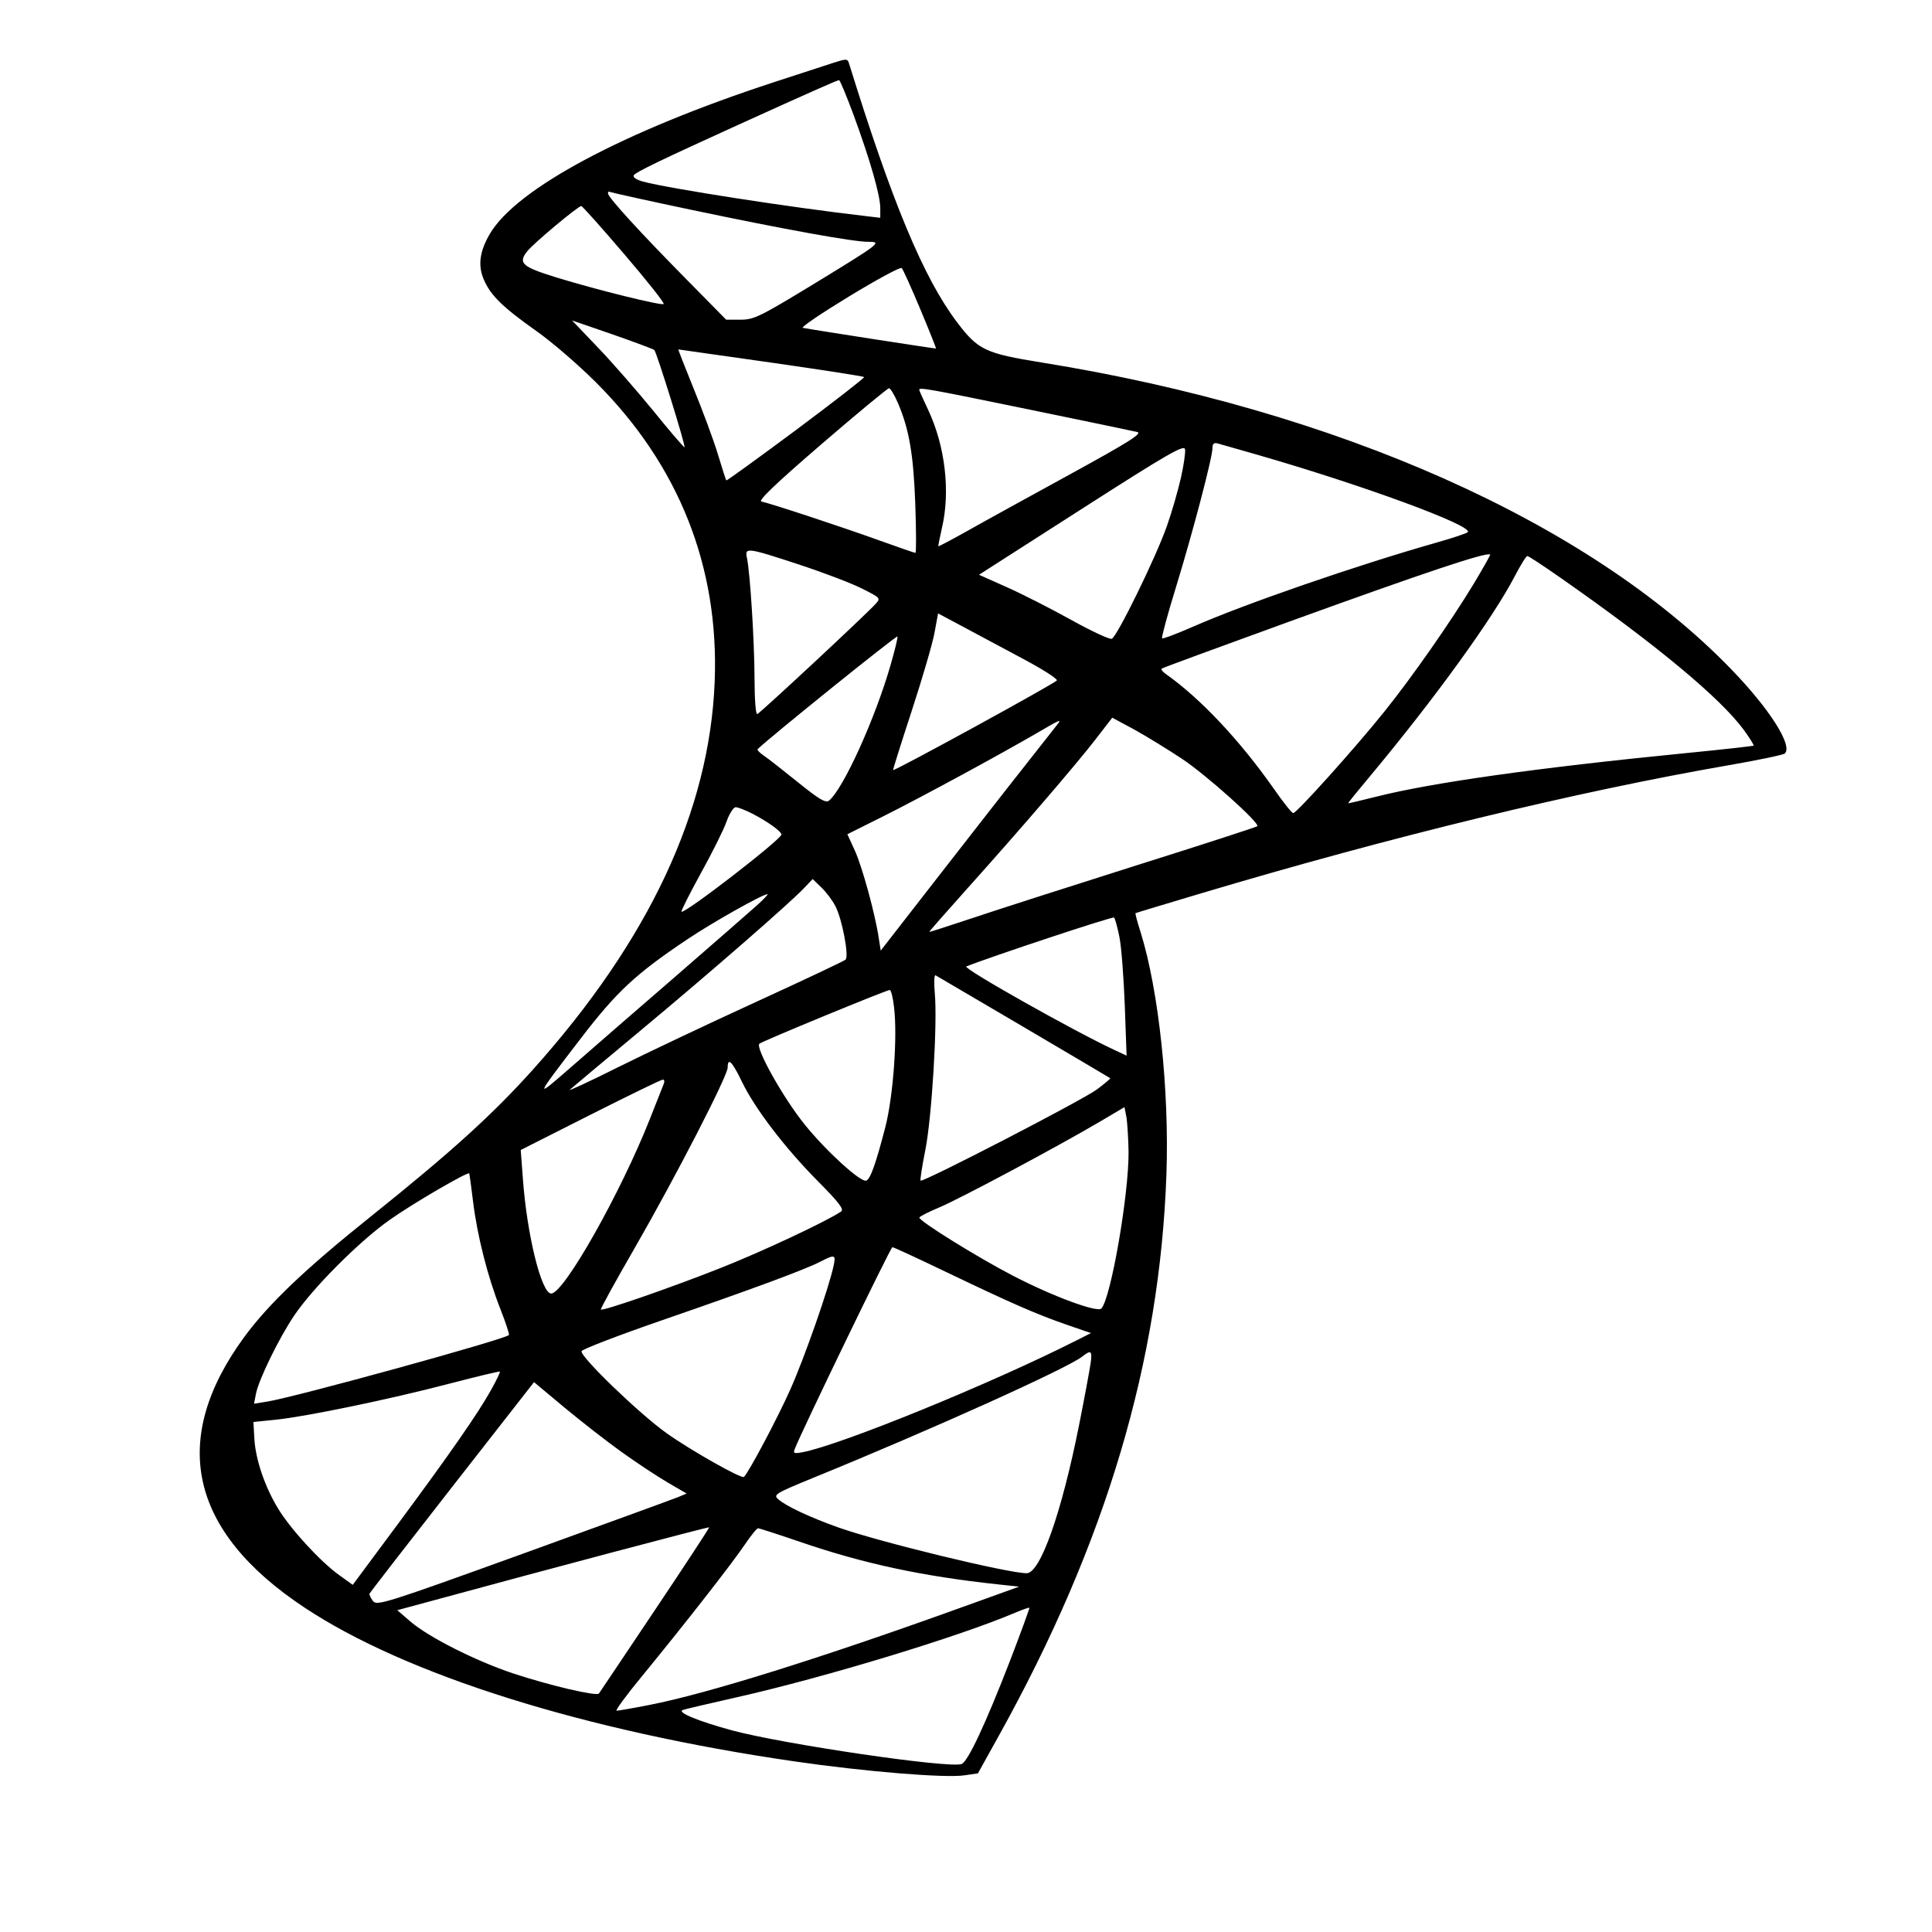
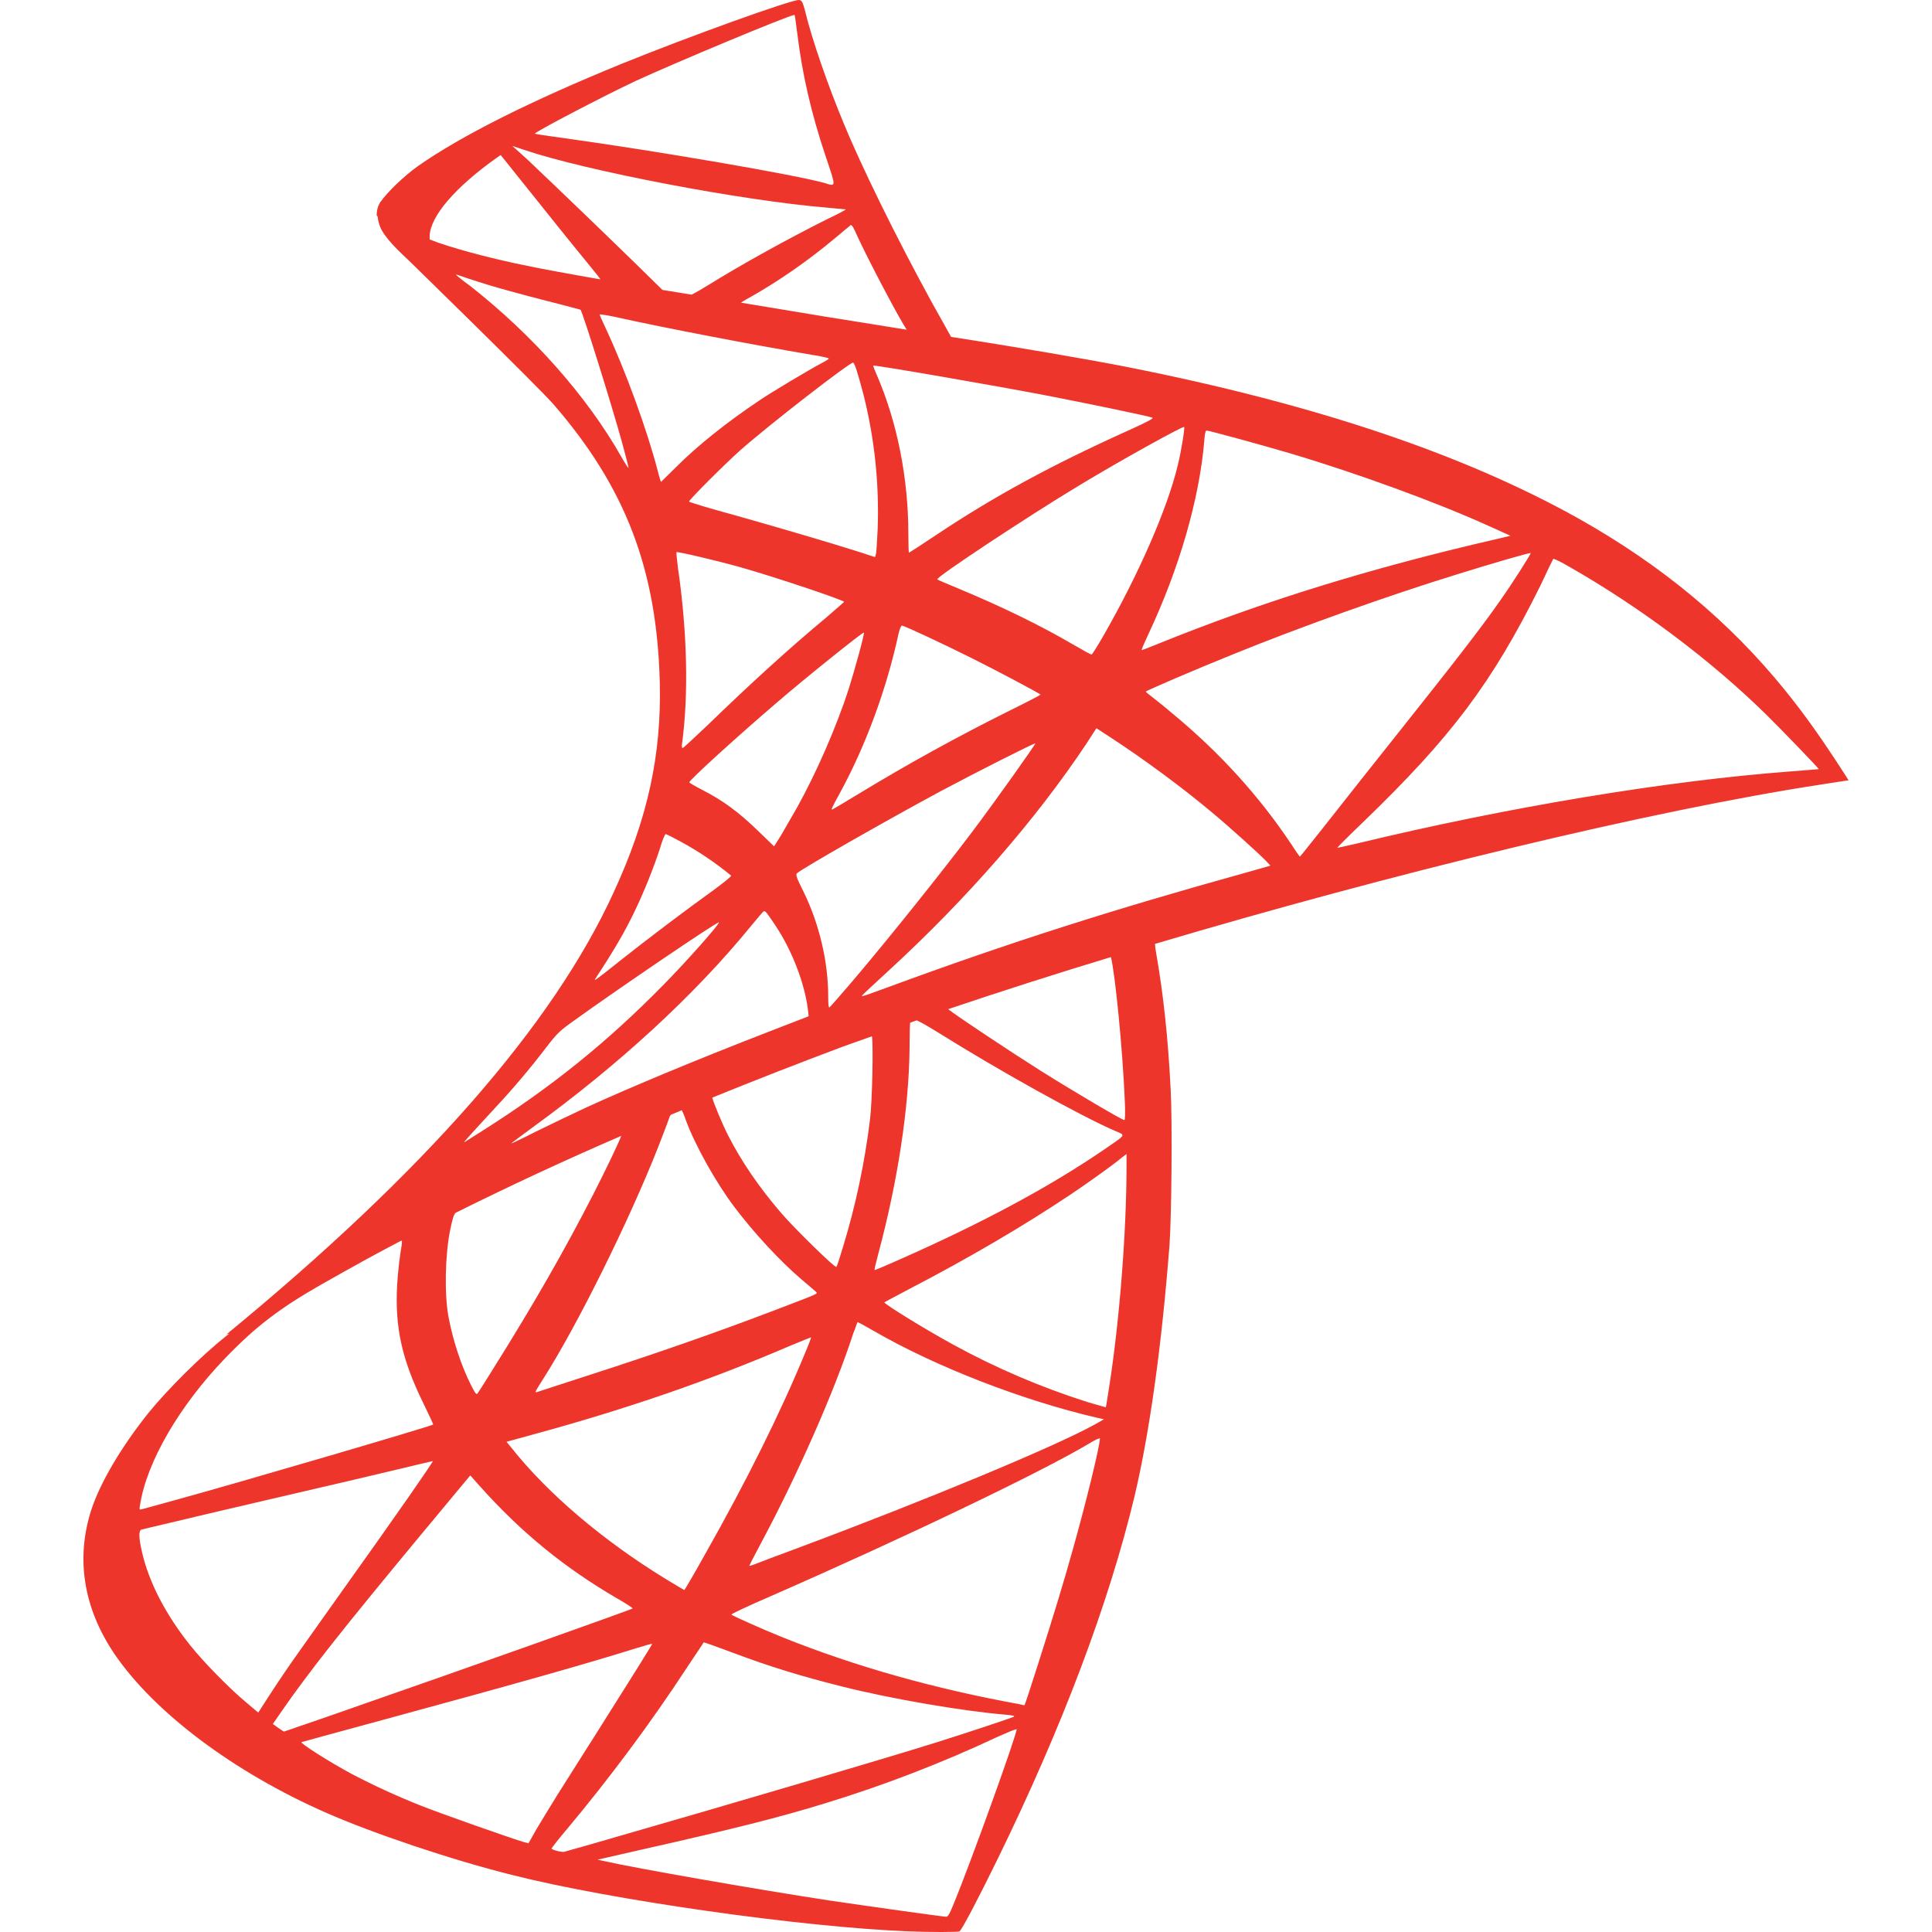
<svg xmlns="http://www.w3.org/2000/svg" viewBox="0 0 128 128">
-   <path d="M55.25 4.15c-.33.11-2.1.68-3.96 1.29-10 3.27-17.08 7.06-18.84 10.06-.67 1.15-.8 2.08-.4 3.01.44 1.05 1.25 1.84 3.47 3.41 1.04.73 2.81 2.26 3.96 3.41 5.5 5.49 8.17 12.22 7.87 19.83-.34 8.56-4.35 17.12-12.03 25.69-2.68 2.99-5.43 5.48-10.71 9.71-4.4 3.52-6.79 5.8-8.42 8.01-4.99 6.8-3.66 12.86 3.96 17.92 6.72 4.47 18.56 8.19 32.51 10.21 4.68.68 9.97 1.11 11.24.92l.89-.13 1.4-2.52c7.08-12.75 10.66-24.77 11.09-37.21.19-5.55-.51-12.12-1.7-15.96-.22-.69-.38-1.28-.35-1.3.02-.02 2-.61 4.4-1.33 12.61-3.76 24.81-6.72 34.89-8.47 1.96-.34 3.64-.69 3.73-.78.54-.53-1.03-2.98-3.58-5.61-9.43-9.73-26.09-17.14-45.64-20.29-3.77-.61-4.23-.83-5.63-2.68-2.22-2.94-4.31-7.97-7.16-17.17-.09-.28-.18-.28-.99-.02zm1.3 3.46c1.1 2.99 1.77 5.34 1.77 6.17v.65l-.93-.11c-5.04-.58-13.08-1.83-14.79-2.29-.44-.12-.69-.29-.61-.42.13-.21 1.84-1.03 6.92-3.34 4.74-2.15 6.54-2.95 6.68-2.96.06 0 .49 1.03.96 2.3zm-10.66 6.31c6.15 1.29 10.63 2.1 11.62 2.1.96 0 .85.08-3.67 2.84-3.49 2.12-3.89 2.32-4.77 2.32h-.96l-2.58-2.62c-3.13-3.17-5.25-5.49-5.25-5.75 0-.11.06-.14.15-.09.08.04 2.55.59 5.46 1.2zm-4.54 2.91c1.51 1.76 2.68 3.24 2.62 3.31-.13.13-4.44-.94-7.08-1.75-2.3-.71-2.58-.95-1.97-1.73.4-.52 3.37-3 3.59-3.01.06-.01 1.33 1.41 2.84 3.18zm19.62 3.65c.6 1.43 1.06 2.59 1.04 2.61-.03.02-8.11-1.23-8.82-1.37-.15-.03 1.22-.96 3.06-2.08s3.41-1.97 3.49-1.88c.08.07.63 1.29 1.23 2.72zm-17.62 2.71c.16.16 2.09 6.36 2 6.44-.03.03-.95-1.03-2.04-2.38-1.1-1.35-2.75-3.24-3.7-4.23l-1.71-1.79 2.67.92c1.46.51 2.72.98 2.78 1.04zm7.72.83c3.35.48 6.13.91 6.18.96.04.05-1.98 1.62-4.5 3.5-2.52 1.87-4.6 3.38-4.63 3.35-.03-.03-.28-.81-.56-1.74-.28-.93-1-2.86-1.59-4.31-.59-1.45-1.05-2.63-1.03-2.63.02 0 2.78.4 6.13.87zm8.42 2.68c.74 1.73 1.03 3.39 1.15 6.7.06 1.78.07 3.23.01 3.23-.06 0-1.12-.37-2.35-.81-2.46-.89-7.28-2.48-7.85-2.59-.25-.05.91-1.16 3.96-3.79 2.38-2.05 4.4-3.72 4.49-3.72.1.01.36.45.59.98zm8.64.42c3.71.76 6.95 1.44 7.21 1.5.37.09-.52.65-4.44 2.8-2.7 1.48-5.76 3.16-6.8 3.75-1.05.59-1.91 1.04-1.93 1.02-.02-.02.09-.57.24-1.23.56-2.4.21-5.4-.91-7.79-.33-.69-.6-1.3-.6-1.35 0-.17.67-.05 7.23 1.3zm10.11 4.53c-.19.84-.6 2.27-.93 3.2-.71 2.04-3.3 7.33-3.65 7.47-.14.06-1.36-.51-2.69-1.25-1.33-.74-3.26-1.72-4.27-2.17l-1.84-.82 6.79-4.35c5.63-3.61 6.8-4.29 6.86-3.97.04.2-.08 1.05-.27 1.89zm4.96-1.55c7.04 2.02 14.47 4.75 14.04 5.16-.09.08-1.01.39-2.04.68-5.31 1.51-12.7 4.06-16.16 5.58-1.07.47-2 .82-2.05.77-.05-.05.37-1.61.94-3.45 1.11-3.63 2.4-8.53 2.4-9.16 0-.28.1-.37.35-.3.18.05 1.31.37 2.52.72zm-30.27 7.3c1.61.53 3.48 1.24 4.17 1.59 1.25.63 1.26.64.9 1.03-.64.71-7.63 7.22-7.83 7.29-.1.04-.18-.95-.18-2.38-.01-2.48-.29-6.95-.5-7.95-.16-.73-.03-.72 3.44.42zm44.7 1.29c-1.54 2.54-4.07 6.16-5.9 8.44-1.87 2.34-5.82 6.74-6.05 6.74-.09 0-.66-.71-1.27-1.59-2.25-3.21-4.86-5.99-7.15-7.61-.22-.15-.35-.32-.3-.37.05-.05 3.81-1.43 8.33-3.07 9.16-3.32 13.19-4.67 13.44-4.49.02.03-.47.9-1.1 1.95zm5.73-.43c6.32 4.41 10.62 7.98 12.18 10.11.39.54.68 1 .64 1.03-.04.03-2.07.26-4.53.5-9.81.97-16.8 1.95-20.5 2.89-.99.25-1.82.44-1.83.43-.02-.02.63-.82 1.46-1.81 4.28-5.13 8.14-10.47 9.58-13.24.38-.73.75-1.33.83-1.33.07-.01 1.04.63 2.17 1.42zm-35.43 5.47c1.21.65 2.14 1.25 2.09 1.35-.09.18-10.76 6.02-10.85 5.94-.02-.02.53-1.77 1.23-3.91s1.38-4.46 1.51-5.17l.24-1.3 1.8.96c1 .53 2.77 1.48 3.98 2.13zm-8.93.34c-1.03 3.57-3.12 8.17-4.07 8.97-.22.18-.65-.07-2.06-1.21-.99-.8-2-1.59-2.27-1.77-.26-.18-.45-.37-.41-.42.73-.73 9.23-7.58 9.27-7.47.03.07-.18.93-.46 1.9zm19.32 6.21c1.61 1.07 5.17 4.26 4.98 4.46-.05.05-3.67 1.23-8.03 2.6-4.36 1.38-9.22 2.94-10.8 3.47-1.59.53-2.89.95-2.9.93-.02-.02 1.09-1.28 2.46-2.81 3.57-3.98 7.24-8.25 8.54-9.93l1.12-1.45 1.47.79c.79.44 2.23 1.32 3.16 1.94zm-8.26-2.29c-.1.13-1.06 1.35-2.14 2.72-1.08 1.36-3.66 4.68-5.76 7.37l-3.81 4.9-.13-.83c-.24-1.61-1.1-4.74-1.59-5.81l-.49-1.07 2.42-1.21c2.5-1.25 7.71-4.08 10.15-5.5 1.54-.9 1.64-.94 1.35-.57zm-20.21 5.92c.99.51 1.92 1.17 1.92 1.38 0 .32-6.45 5.3-6.62 5.11-.04-.04.54-1.19 1.29-2.56.76-1.37 1.52-2.9 1.7-3.42.18-.52.46-.94.6-.94.16 0 .66.2 1.11.43zm5.5 6.13c.45.87.91 3.32.67 3.54-.1.09-2.76 1.35-5.93 2.8-3.17 1.45-7.28 3.4-9.17 4.34-1.88.94-3.31 1.6-3.17 1.48.14-.13 2.21-1.86 4.61-3.86 4.64-3.86 9.93-8.47 10.9-9.49l.58-.61.57.55c.32.3.74.86.94 1.25zm-5.21-.05c-.46.41-2.94 2.58-5.5 4.8C42.08 67 39 69.68 37.8 70.73c-2.42 2.11-2.42 2.11.67-1.92 2.39-3.12 3.64-4.28 7.07-6.58 1.67-1.12 4.99-2.99 5.31-2.99.07-.01-.25.34-.71.75zm24.03 2.12c.13.65.28 2.69.35 4.51l.12 3.32-.77-.36c-2.66-1.23-10.13-5.44-9.85-5.55 1.63-.65 9.7-3.33 9.79-3.24.07.07.23.66.36 1.32zm-6.34 5.94c3.11 1.83 5.68 3.35 5.72 3.38.04.03-.37.37-.88.75-.99.73-11.54 6.18-11.68 6.04-.04-.04.1-.95.31-2 .43-2.12.82-8.44.63-10.45-.06-.71-.04-1.21.06-1.15.11.06 2.73 1.6 5.84 3.43zm-8.6-1.34c.24 1.97-.05 5.93-.58 7.99-.63 2.42-.99 3.43-1.26 3.52-.37.13-2.67-1.97-4.08-3.72-1.42-1.76-3.28-5.08-3-5.35.17-.16 8.39-3.55 8.64-3.56.08-.01.21.5.28 1.12zm-10.08 4.95c.87 1.8 2.86 4.4 5.04 6.6 1.4 1.41 1.75 1.87 1.53 2.01-.98.66-5.35 2.71-8.11 3.79-3.35 1.32-7.7 2.82-7.8 2.7-.04-.04.96-1.86 2.22-4.04 2.73-4.74 6.18-11.44 6.18-11.99 0-.7.29-.42.94.93zm-5.16.11c-.05.14-.47 1.18-.92 2.33-1.94 4.92-5.71 11.6-6.55 11.6-.65 0-1.61-3.89-1.88-7.63l-.14-1.88 4.61-2.33c2.54-1.28 4.69-2.33 4.8-2.33.09-.01.13.1.08.24zm30.78 4.55c.02 2.83-1.17 9.68-1.8 10.37-.26.29-3.19-.79-5.82-2.15-2.36-1.22-6.24-3.63-6.24-3.87 0-.07.59-.37 1.33-.68 1.4-.59 7.91-4.07 10.67-5.7l1.59-.94.14.72c.05.39.12 1.42.13 2.25zm-43.43 3.27c.27 2.24.96 4.98 1.82 7.16.35.89.6 1.66.56 1.7-.34.31-14.19 4.12-16.02 4.41l-.87.14.13-.67c.19-.95 1.53-3.69 2.53-5.17 1.24-1.84 4.31-4.92 6.34-6.35 1.51-1.07 5.15-3.19 5.26-3.07.01.01.13.84.25 1.85zm31.42 4.72c4.28 2.05 5.9 2.76 7.95 3.47l1.57.54-.99.5c-5.61 2.84-15.53 6.89-18.1 7.39-.57.11-.65.08-.54-.2.44-1.15 6.36-13.38 6.47-13.38.07-.01 1.72.76 3.64 1.68zm-7.53-.46c-.3 1.44-1.93 6.11-2.88 8.23-.82 1.84-2.72 5.43-3.06 5.77-.15.15-3.53-1.76-5.13-2.9-1.8-1.28-5.74-5.08-5.63-5.43.04-.13 2.44-1.05 5.33-2.05 6.09-2.1 9.5-3.37 10.49-3.88.96-.5 1.04-.47.88.26zm17.03 6.45c-.06.42-.4 2.26-.77 4.12-1.16 5.83-2.57 9.81-3.47 9.81-1.24 0-9.73-2.06-12.47-3.03-1.86-.66-3.47-1.41-4-1.88-.33-.29-.16-.39 2.28-1.39 7.85-3.2 16.9-7.28 17.88-8.06.57-.45.66-.39.55.43zm-39.72 1.78c-.89 1.59-2.72 4.22-6.2 8.92l-2.97 4-.89-.64c-1.25-.89-3.23-3.05-4.06-4.42-.89-1.47-1.5-3.28-1.57-4.66l-.06-1.07 1.47-.15c1.99-.2 7.55-1.35 11.52-2.39 1.8-.47 3.3-.83 3.34-.8.03.04-.23.58-.58 1.21zm8.63 4.11c.99.71 2.35 1.61 3.05 2.02l1.27.74-.57.24c-.32.13-4.93 1.81-10.26 3.74-9.1 3.29-9.7 3.48-9.95 3.14-.15-.2-.25-.41-.23-.48.02-.07 2.48-3.24 5.47-7.07l5.43-6.95 2 1.67c1.12.93 2.8 2.24 3.79 2.95zm2.24 10.45c-1.99 2.97-3.67 5.48-3.73 5.56-.15.2-3.33-.55-5.71-1.34-2.5-.84-5.58-2.4-6.78-3.43l-.87-.75 1.96-.53c8.03-2.19 18.65-5 18.7-4.96.04.01-1.58 2.48-3.57 5.45zm9.56-4.5c4.25 1.46 8.13 2.29 13.16 2.83l1.39.15-3.75 1.35c-9.36 3.38-16.94 5.75-20.76 6.49-1.07.21-2.05.38-2.16.38-.11 0 .66-1.05 1.71-2.32 2.86-3.49 5.96-7.46 6.78-8.68.4-.59.8-1.09.89-1.09.09.01 1.31.4 2.74.89zm13.95 7.88c-1.61 4.16-2.79 6.69-3.21 6.85-.8.31-11.85-1.32-15.22-2.23-2.24-.61-3.67-1.2-3.25-1.35.16-.06 1.76-.43 3.57-.84 5.85-1.32 14.77-4.03 18.46-5.61.48-.2.9-.35.93-.32.02.03-.55 1.6-1.28 3.5z" />
+   <path fill="#ee352c" d="M52.935 0v.002c-.426-.058-7.306 2.42-11.742 4.223-5.988 2.44-10.636 4.766-13.504 6.78-.926.657-2.054 1.75-2.475 2.37l-.007-.021a1.424 1.424 0 0 0-.069.148c-.022.04-.052.086-.066.12a1.812 1.812 0 0 0-.115.66l.064.06c.017.207.065.44.168.695.252.62.988 1.376 1.822 2.15 0 0 8.621 8.409 9.668 9.61 4.766 5.503 6.84 10.927 7.034 18.406.117 4.805-.796 9.03-3.063 13.932-4.03 8.796-12.535 18.504-25.652 29.276l.199-.067c-.09.072-.208.174-.295.242-1.57 1.24-3.896 3.565-5.078 5.038-1.764 2.209-3.157 4.553-3.758 6.355-1.066 3.255-.543 6.548 1.51 9.59 2.636 3.875 7.887 7.83 14.01 10.521 3.12 1.377 8.368 3.14 12.322 4.127 6.567 1.667 19.28 3.469 26.273 3.739 1.414.059 3.312.059 3.39 0 .155-.097 1.241-2.168 2.501-4.744 4.3-8.778 7.399-17.013 9.086-24.047 1.007-4.262 1.801-9.94 2.324-16.663.136-1.88.194-8.177.078-10.308-.175-3.487-.483-6.316-.968-9.086a4.17 4.17 0 0 1-.07-.573c15.578-4.628 32.768-8.821 44.187-10.568l1.764-.271-.272-.428c-1.55-2.403-2.615-3.894-3.894-5.483-3.72-4.61-8.233-8.349-13.756-11.449-7.595-4.244-17.419-7.557-29.858-10.018-2.344-.465-7.495-1.357-11.68-1.996l-.39-.699c-2.287-4.03-4.805-9.027-6.278-12.398-1.142-2.616-2.228-5.639-2.828-7.809C53.187.098 53.15.02 52.935 0Zm-.31.988h.02c.018.02.095.564.173 1.203.33 2.712.931 5.328 1.881 8.157.716 2.13.716 2.015-.117 1.763-1.976-.542-10.83-2.072-17.244-2.964-1.027-.135-1.899-.271-1.899-.291-.077-.078 4.63-2.537 6.703-3.506 2.654-1.22 9.94-4.265 10.483-4.362ZM33.947 9.67l.756.252c4.108 1.395 14.434 3.373 20.13 3.838.64.058 1.182.115 1.2.115.02.02-.52.31-1.219.639-2.75 1.376-5.775 3.061-7.867 4.36-.476.296-.912.546-1.127.648a1193.726 1193.726 0 0 1-1.932-.315l-1.824-1.787a803.536 803.536 0 0 0-7.11-6.84zm-.775.602 2.732 3.41c1.492 1.88 3.003 3.72 3.332 4.127.291.359.503.622.543.7-1.935-.337-4.006-.708-5.6-1.052-1.163-.252-3.39-.775-5.134-1.375-.18-.07-.385-.146-.58-.219v-.205c.02-1.3 1.666-3.238 4.455-5.213zm23.173 4.646c.015-.007.03-.006.04.004.077 0 .172.172.404.695.66 1.453 2.715 5.367 3.219 6.123l.064.104a1193.726 1193.726 0 0 1-10.977-1.79 2.86 2.86 0 0 1 .372-.232c2.035-1.124 4.088-2.557 5.91-4.088.445-.368.851-.715.93-.773a.097.097 0 0 1 .038-.043zm-26.138 3.275c.019-.018.329.1.736.235a50.336 50.336 0 0 0 2.81.851 142.909 142.909 0 0 0 2.557.678c1.162.29 2.132.563 2.15.563.137.136 2.094 6.394 2.753 8.797.252.91.446 1.685.427 1.685-.02.02-.234-.31-.486-.756-2.267-3.99-5.851-8.04-9.998-11.297-.542-.387-.95-.736-.95-.756zm9.513 2.618c0 .038 0 .02.02.02.098 0 .524.057 1.047.173 3.293.736 9.203 1.86 12.98 2.5.64.097 1.143.214 1.143.252 0 .04-.23.175-.522.33-.64.33-3.217 1.86-4.07 2.44-2.15 1.435-4.087 2.983-5.482 4.378a79.99 79.99 0 0 1-1.047 1.028s-.115-.33-.213-.737c-.697-2.694-2.15-6.684-3.469-9.494-.213-.445-.387-.852-.387-.89zm16.8 3.215c.115.04.31.699.697 2.152a31.732 31.732 0 0 1 .93 8.873c-.04.814-.079 1.57-.118 1.668l-.057.191-1.007-.33c-2.073-.658-5.444-1.645-8.33-2.459-1.648-.446-2.985-.852-2.985-.89 0-.117 2.403-2.52 3.43-3.43 1.956-1.725 7.264-5.832 7.44-5.775zm1.335.195c.058-.058 8.024 1.316 11.647 2.014 2.694.523 6.607 1.338 6.84 1.435.115.04-.291.269-1.59.852-5.115 2.305-8.914 4.38-12.692 6.898-.988.66-1.822 1.201-1.84 1.201-.02 0-.039-.562-.039-1.24 0-3.681-.734-7.401-2.091-10.54-.136-.31-.254-.601-.235-.62zm20.596 4.068c.058.057-.193 1.629-.426 2.559-.698 2.887-2.576 7.17-4.88 11.2-.409.716-.778 1.297-.817 1.316-.038.02-.558-.273-1.16-.622-2.247-1.318-4.806-2.555-7.596-3.718-.775-.33-1.454-.601-1.473-.641-.136-.115 6.104-4.242 9.397-6.219 2.617-1.589 6.879-3.952 6.955-3.875zm1.475.233c.174 0 3.7.968 5.54 1.511 4.554 1.356 9.784 3.275 13.194 4.825l1.414.638-.986.233c-8.33 1.918-15.463 4.129-22.342 6.918-.562.233-1.066.425-1.104.425-.039 0 .157-.444.409-.986 2.073-4.399 3.408-8.991 3.738-12.906.019-.368.079-.658.137-.658zm-35.11 8.06c.058-.058 2.751.582 4.205.989 2.21.62 6.899 2.19 6.899 2.304 0 .02-.525.466-1.145 1.008-2.538 2.112-4.98 4.341-7.906 7.17-.871.833-1.606 1.51-1.645 1.51-.04 0-.059-.115-.04-.27.445-3.255.35-7.44-.27-11.683-.06-.543-.117-1.009-.098-1.028zm56.596.059c.038.039-1.24 2.052-2.055 3.195-1.162 1.667-2.867 3.877-6.722 8.72a1289.46 1289.46 0 0 0-5.076 6.413c-.775.969-1.415 1.783-1.436 1.783-.018 0-.27-.35-.541-.775-2.17-3.256-4.767-6.103-7.848-8.66a44.534 44.534 0 0 0-1.431-1.164c-.214-.155-.39-.31-.39-.33 0-.057 3.294-1.472 5.794-2.479 4.38-1.783 10.345-3.913 14.822-5.29 2.344-.735 4.844-1.452 4.883-1.413zm1.492.387c.077-.02.543.214 1.104.543 4.709 2.693 9.32 6.162 12.963 9.726 1.027 1.008 3.564 3.641 3.525 3.66 0 0-.891.08-1.937.157-8.157.62-18.6 2.343-28.635 4.765-.68.155-1.28.291-1.319.291-.038 0 .716-.756 1.666-1.666 5.89-5.677 8.583-9.261 11.76-15.656.446-.948.834-1.762.873-1.82zm-43.148 4.418c.27.058 2.788 1.239 4.687 2.189 1.744.871 4.361 2.266 4.496 2.383.02.019-.91.503-2.054 1.066a135.033 135.033 0 0 0-10.018 5.522c-.93.562-1.704 1.027-1.723 1.027-.078 0-.058-.078.465-1.027 1.744-3.177 3.14-6.975 3.934-10.676.077-.29.155-.484.213-.484zm-2.52.464c.058.058-.6 2.442-1.008 3.74-.795 2.46-2.131 5.54-3.43 7.866-.31.542-.775 1.338-1.027 1.783l-.484.774-1.084-1.045c-1.26-1.22-2.287-1.978-3.604-2.657-.524-.27-.93-.502-.93-.54 0-.156 3.314-3.159 5.852-5.329 1.82-1.57 5.657-4.65 5.715-4.592zm15.404 6.336.95.62c2.17 1.414 4.726 3.295 6.683 4.94 1.104.91 3.235 2.83 3.662 3.294l.233.252-1.57.447c-8.874 2.46-15.733 4.649-23.735 7.594-.892.33-1.647.6-1.705.6-.116 0-.213.096 1.783-1.745 5.115-4.707 9.65-9.898 13.022-14.955zm-4.05 1.008c.04.04-2.614 3.777-4.203 5.889-1.9 2.519-5.272 6.743-7.598 9.494-.968 1.144-1.8 2.092-1.84 2.111-.058.02-.078-.27-.078-.716 0-2.344-.599-4.844-1.645-6.975-.446-.891-.523-1.104-.425-1.201.368-.33 6.004-3.545 9.568-5.463 2.404-1.28 6.163-3.177 6.22-3.139zM44.1 55.26c.057 0 .502.233 1.007.504a21.28 21.28 0 0 1 3.332 2.248c.04.038-.464.446-1.123.93-1.84 1.317-4.63 3.43-6.258 4.728-1.705 1.356-1.763 1.394-1.57 1.104 1.28-1.957 1.92-3.062 2.598-4.477a36.066 36.066 0 0 0 1.627-4.05c.155-.56.347-.987.386-.987zm6.53 5.113c.097-.018.213.157.735.932 1.104 1.647 1.957 3.857 2.17 5.639l.039.386-2.654 1.028c-4.747 1.84-9.126 3.662-12.09 5.02a217.067 217.067 0 0 0-3.237 1.548c-.95.484-1.724.853-1.724.834 0-.02.6-.465 1.336-1.008 5.794-4.204 10.813-8.816 14.572-13.427.407-.484.775-.93.813-.95zm-3.003.737v.002c.078.077-2.132 2.576-3.643 4.107-3.74 3.816-7.441 6.801-12.033 9.707-.582.368-1.104.697-1.162.735-.135.078.038-.116 2.054-2.305a52.694 52.694 0 0 0 3.352-3.97c.736-.95.871-1.086 1.937-1.84 2.85-2.056 9.418-6.513 9.495-6.436zm25.974 2.3c.274 1.057.78 6.126.918 9.481.04.795.019 1.318-.021 1.318-.154 0-3.273-1.84-5.5-3.236-1.93-1.215-5.579-3.634-6.18-4.113a358.495 358.495 0 0 1 10.783-3.45zm-12.867 4.192c.254.11.635.32 1.404.795 3.991 2.5 9.418 5.522 11.743 6.53.716.31.793.193-.854 1.318-3.526 2.402-7.924 4.765-13.31 7.148-.95.426-1.745.756-1.764.756-.04 0 .077-.486.232-1.067 1.297-4.825 2.036-9.705 2.075-13.619.01-.977.014-1.46.039-1.707l.435-.154zm-2.965 1.055c.094.476.021 4.368-.127 5.494a49.361 49.361 0 0 1-1.78 8.428c-.214.717-.41 1.319-.448 1.357-.078.097-2.732-2.5-3.604-3.508-1.51-1.744-2.692-3.486-3.564-5.191-.404-.79-.987-2.205-1.055-2.518a345.346 345.346 0 0 1 8.592-3.355c.617-.232 1.343-.473 1.986-.707zm-12.603 4.9c.047.069.163.327.271.652.62 1.685 2.013 4.165 3.215 5.754 1.318 1.744 3.043 3.605 4.477 4.825.465.387.89.756.949.814.116.117.155.097-3.004 1.299-3.66 1.395-7.652 2.79-12.225 4.262a609.84 609.84 0 0 0-3.275 1.066c-.175.058-.114-.04.389-.834 2.267-3.544 5.714-10.5 7.652-15.422.33-.853.659-1.706.717-1.9.027-.095.066-.15.103-.211l.73-.305zm-4.01 1.7c-.132.39-.973 2.151-1.842 3.853-1.88 3.663-3.933 7.267-6.684 11.646-.466.755-.91 1.453-.97 1.53-.096.136-.135.098-.446-.502-.659-1.3-1.2-2.965-1.492-4.496-.29-1.511-.232-4.146.098-5.774.15-.717.216-.987.36-1.16a225.041 225.041 0 0 1 10.976-5.098zm33.479 1.2v.813c0 4.321-.465 10.25-1.143 14.57-.116.756-.213 1.377-.232 1.397 0 0-.563-.156-1.221-.35a49.985 49.985 0 0 1-8.912-3.816c-1.88-1.027-4.61-2.714-4.533-2.791.019-.02.832-.445 1.78-.95 3.799-1.975 7.441-4.107 10.6-6.22 1.182-.794 2.963-2.071 3.35-2.42zm-48.048 5.737c.074.004.052.163-.062.851a27.507 27.507 0 0 0-.213 2.07c-.155 2.83.31 4.925 1.705 7.792.388.794.698 1.453.678 1.472-.135.117-12.962 3.875-16.992 4.979-1.201.33-2.247.62-2.325.639-.136.04-.155.021-.097-.309.446-2.848 2.617-6.568 5.64-9.707 2.014-2.093 3.622-3.314 6.373-4.883.921-.524 2.066-1.163 3.057-1.71.737-.401 1.484-.799 2.236-1.194zm30.221 5.404h.002c.02-.02.483.232 1.045.56 4.147 2.404 9.921 4.633 14.842 5.776l.445.096-.619.35c-2.576 1.433-11.045 4.96-19.705 8.195-1.26.465-2.498.93-2.73 1.027-.233.097-.448.155-.448.135 0-.02.35-.698.795-1.531 2.422-4.534 4.863-10.055 6.104-13.891.155-.368.25-.697.27-.717zm-3.08 1.006h.002c.02.02-.136.428-.33.893-1.686 4.088-3.895 8.545-6.724 13.543-.716 1.28-1.317 2.306-1.336 2.306-.02 0-.601-.35-1.3-.775-4.106-2.52-7.75-5.62-10.132-8.623l-.35-.426 1.764-.484c6.316-1.724 11.684-3.584 17.012-5.87.756-.31 1.375-.564 1.394-.564zm19.143 6.686c.02.446-.967 4.437-1.781 7.324-.678 2.422-1.26 4.32-2.327 7.672-.464 1.474-.87 2.693-.89 2.693-.02 0-.135-.018-.252-.056-5.754-1.047-10.908-2.501-15.752-4.438-1.356-.543-3.293-1.415-3.41-1.512-.038-.039 1.124-.581 2.597-1.22 8.816-3.856 17.96-8.235 21.1-10.114.368-.233.657-.35.715-.35zM28.677 96.8c.04.04-2.423 3.585-5.87 8.41-1.203 1.686-2.597 3.661-3.12 4.397a77.468 77.468 0 0 0-1.764 2.596l-.814 1.261-.871-.738c-1.027-.853-2.809-2.673-3.604-3.68-1.666-2.073-2.791-4.264-3.236-6.26-.214-.93-.214-1.394-.02-1.45a1459.308 1459.308 0 0 1 10.31-2.424 861.655 861.655 0 0 0 6.935-1.627c1.124-.271 2.035-.485 2.054-.485zm2.479.95.621.697c2.79 3.12 5.637 5.425 9.086 7.44.62.35 1.086.659 1.047.679-.135.096-11.974 4.3-17.457 6.2a462.503 462.503 0 0 1-5.639 1.956c-.019 0-.194-.117-.387-.252l-.35-.252.563-.814c1.82-2.635 4.107-5.521 9.086-11.528zm15.463 11.062c.019-.02.87.29 1.918.68 2.519.949 4.513 1.55 7.187 2.228 3.294.833 8.061 1.646 10.872 1.88.426.037.657.076.58.134-.136.077-2.985 1.028-5.077 1.686-3.333 1.047-13.504 4.05-21.797 6.433a218.736 218.736 0 0 1-2.925.834c-.194.038-.834-.138-.834-.215 0-.038.465-.638 1.027-1.297 2.79-3.333 5.561-7.054 7.867-10.58.64-.969 1.182-1.764 1.182-1.783zm-3.412.098h.002c.019.02-1.357 2.227-3.76 6.025-1.026 1.608-2.17 3.432-2.576 4.07-.388.62-.971 1.59-1.3 2.131l-.56.987-.29-.076c-.699-.195-5.601-1.919-6.9-2.442a48.226 48.226 0 0 1-4.513-2.072c-1.55-.834-3.487-2.074-3.332-2.113.038-.02 2.692-.736 5.889-1.608 8.485-2.306 13.194-3.642 16.275-4.611.562-.175 1.046-.311 1.065-.291zm24.123 5.656h.021c.077.195-3.063 8.913-4.207 11.664-.25.62-.348.776-.484.756-.33-.02-4.881-.657-7.652-1.064-4.824-.736-12.925-2.15-14.958-2.616l-.464-.097 2.886-.659c6.2-1.395 9.184-2.15 12.207-3.08a86.251 86.251 0 0 0 11.413-4.4c.6-.27 1.102-.483 1.238-.502z" />
</svg>
